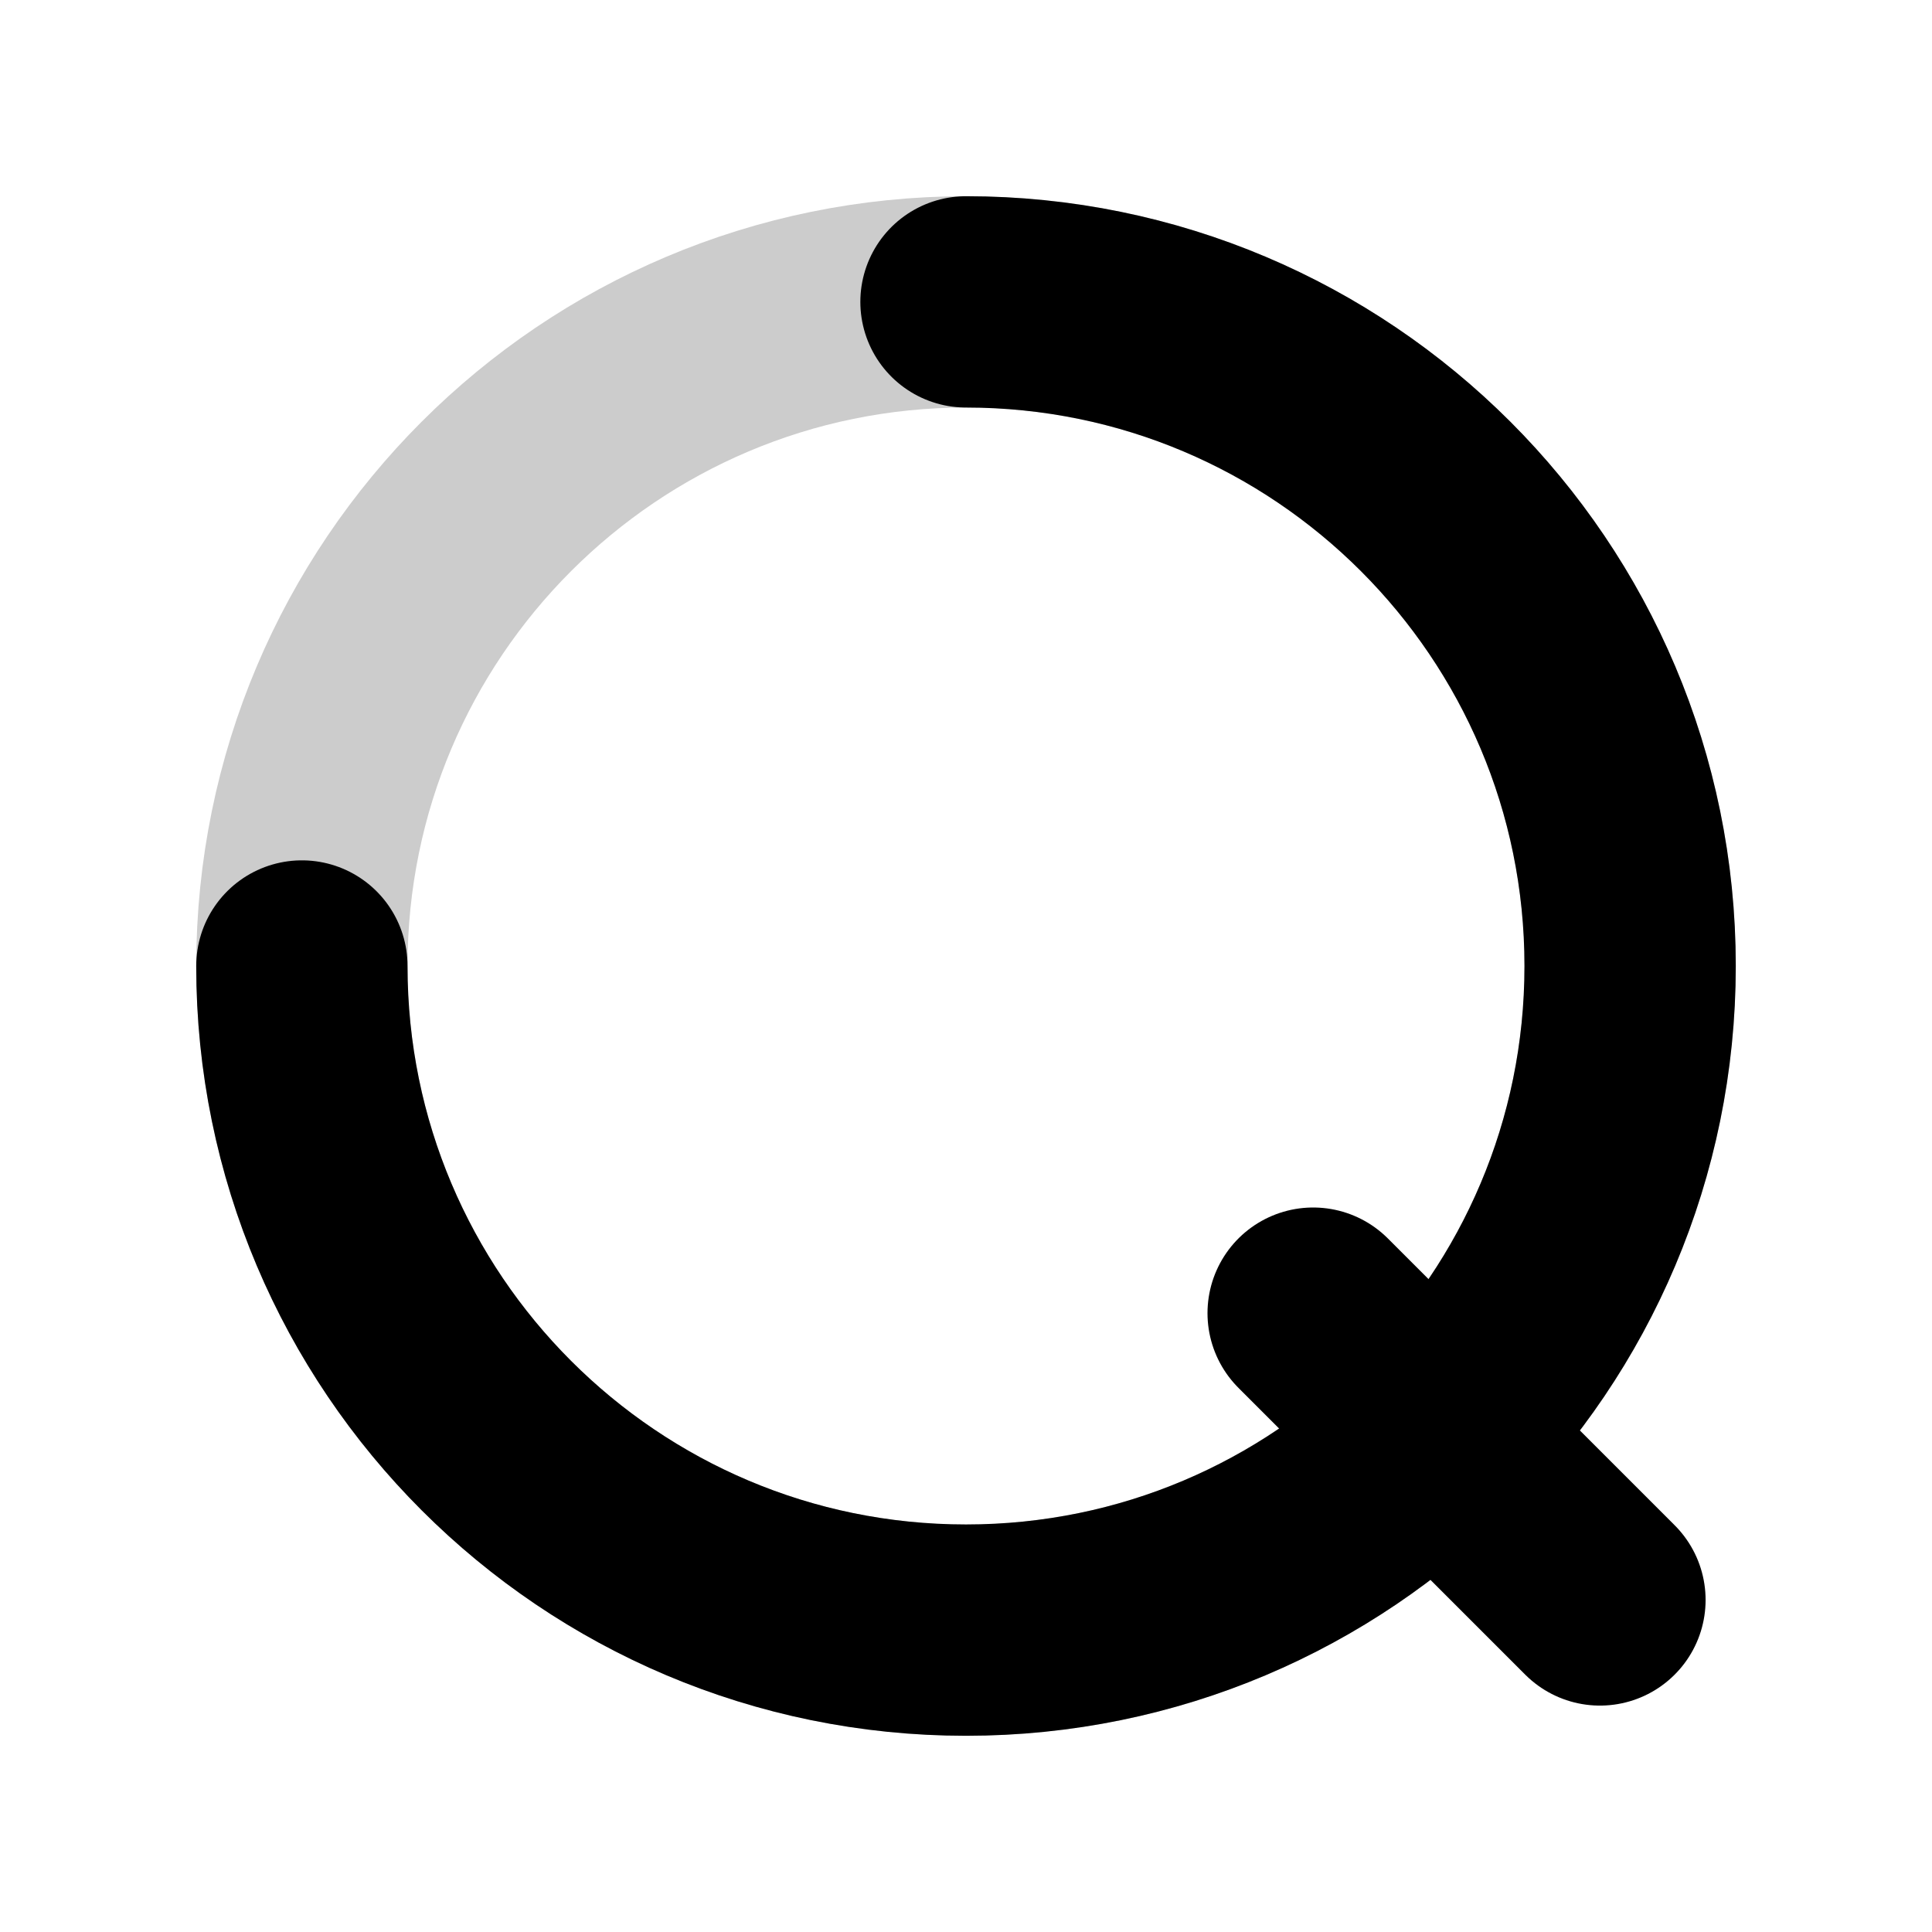
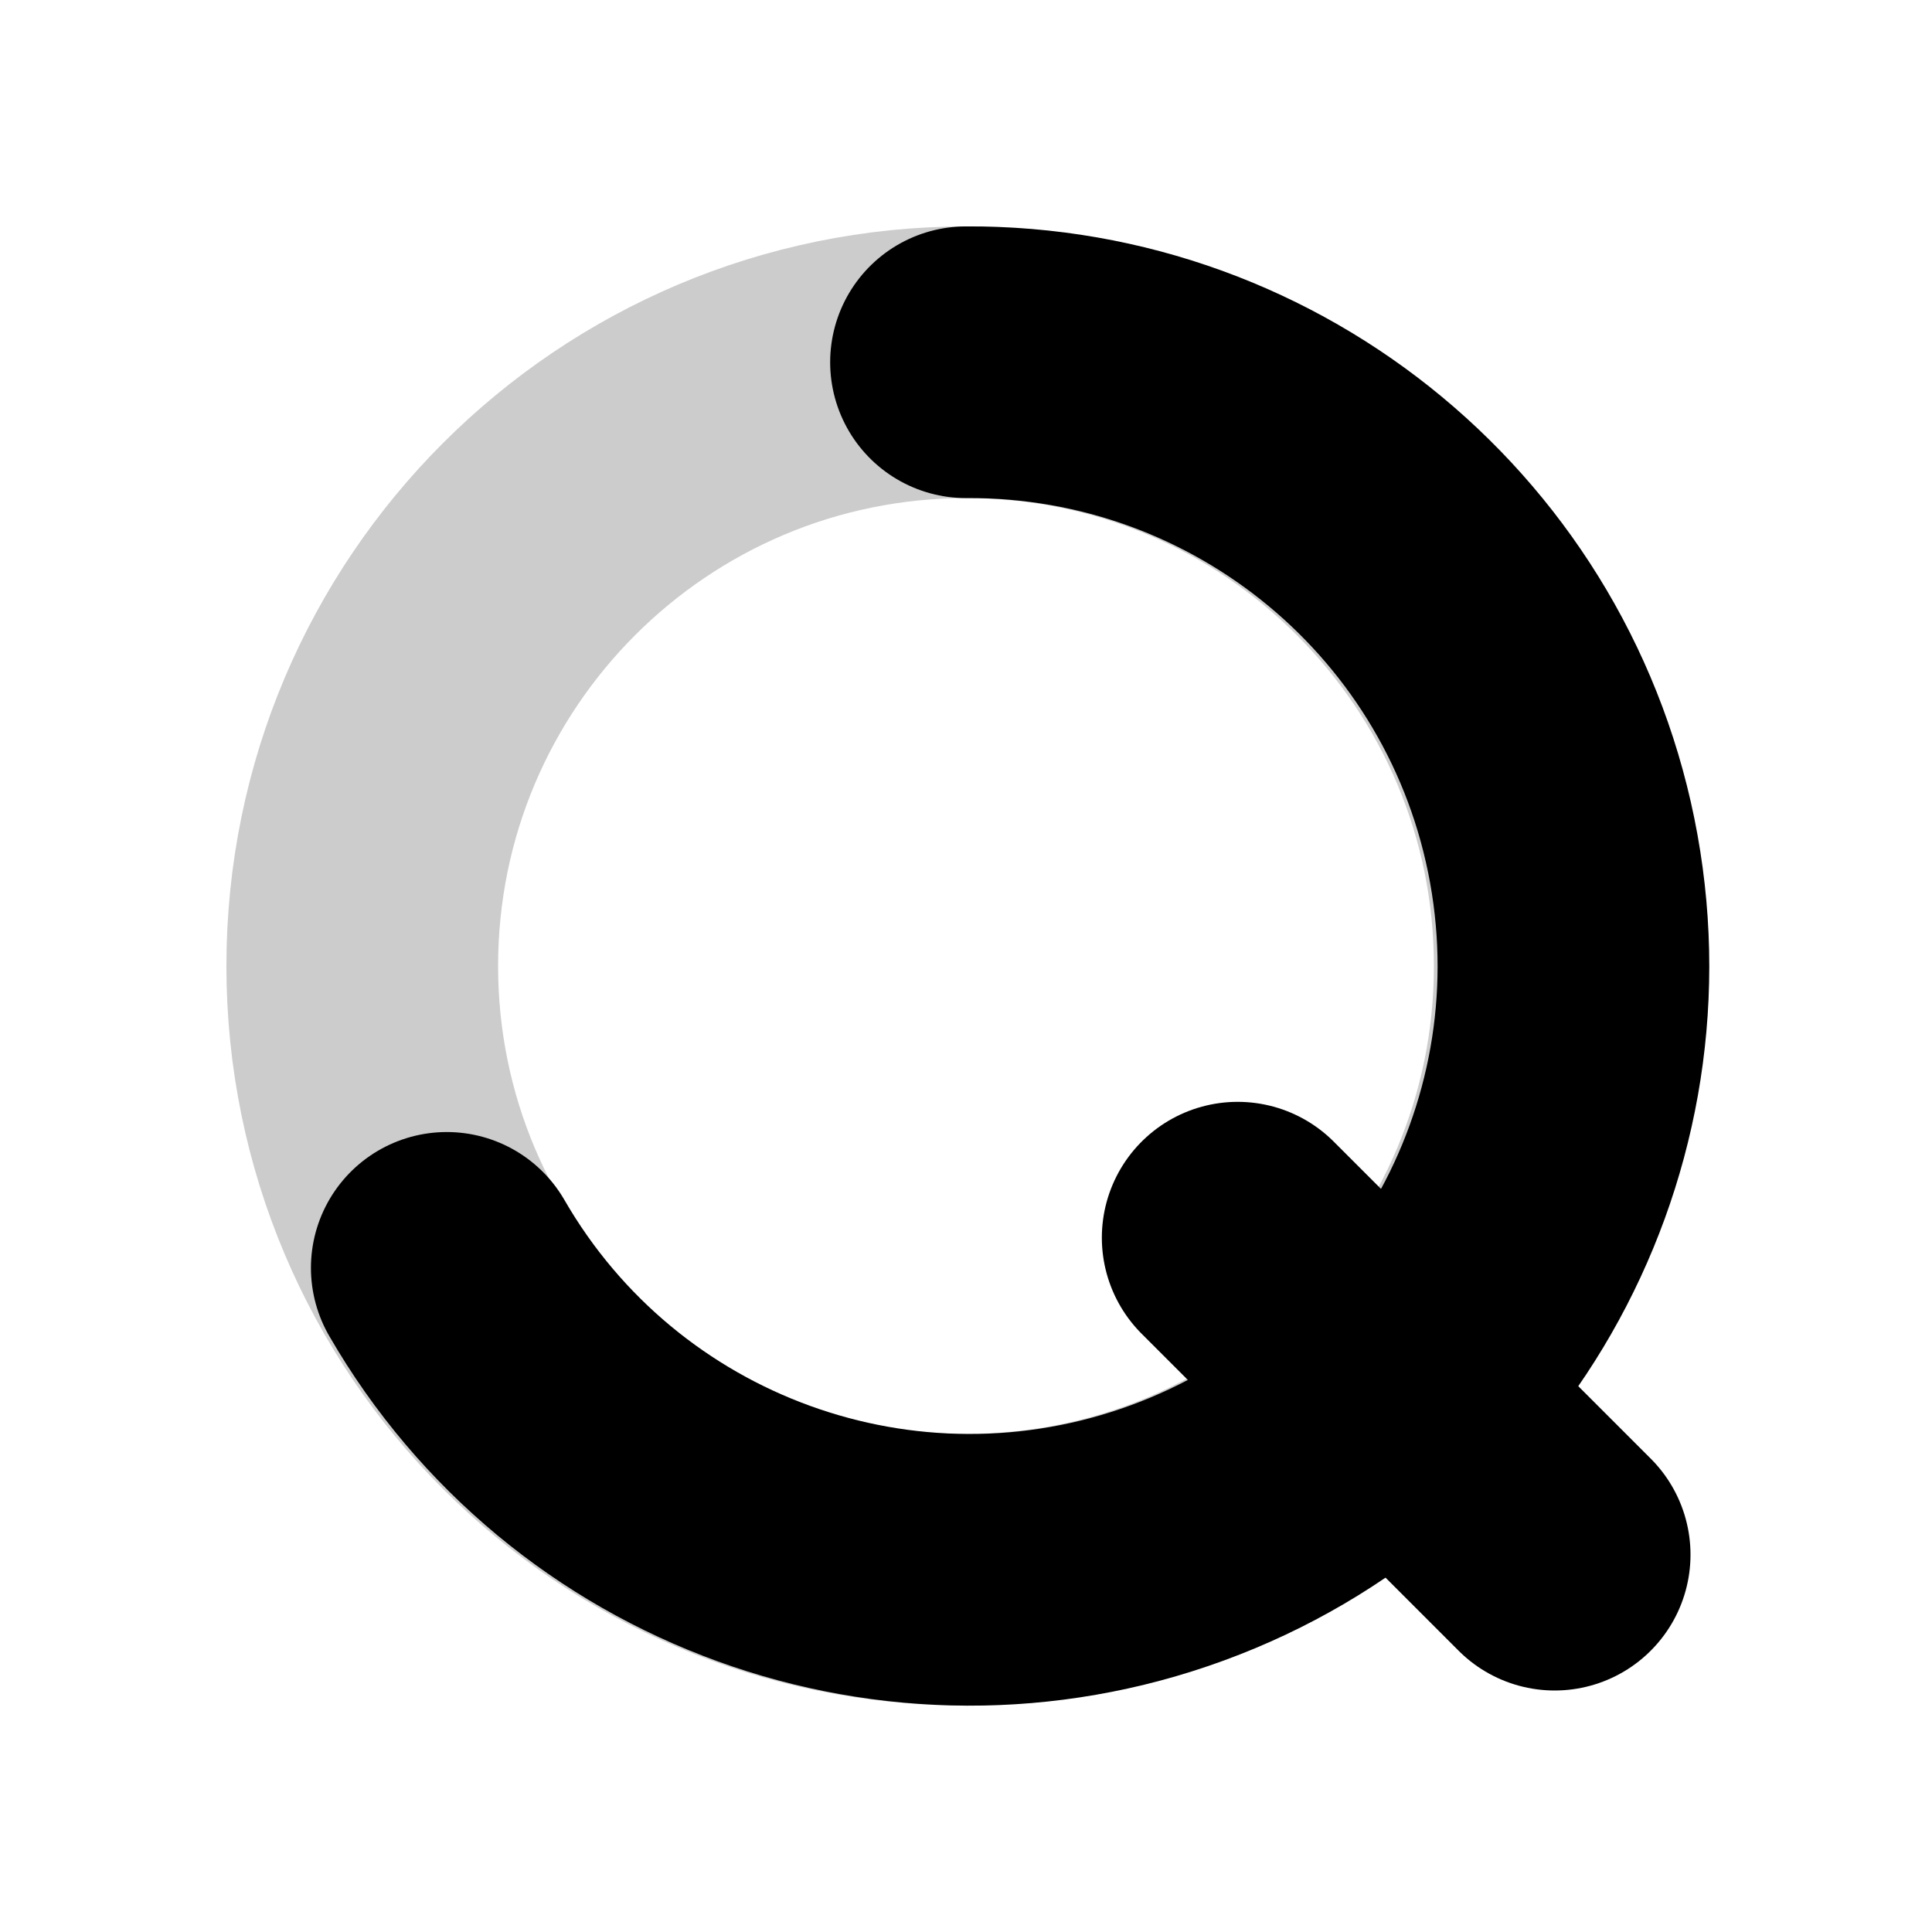
<svg xmlns="http://www.w3.org/2000/svg" viewBox="0 0 64 64" width="64" height="64" role="img" aria-label="quartermaster">
-   <circle cx="32" cy="32" r="22" fill="none" stroke="currentColor" stroke-opacity=".2" stroke-width="7" />
-   <path d="M32 10A22 22 0 1 1 10 32" fill="none" stroke="currentColor" stroke-width="7" stroke-linecap="round" />
-   <path d="M43.5 43.5 53 53" fill="none" stroke="currentColor" stroke-width="7" stroke-linecap="round" />
+   <circle cx="32" cy="32" r="20" fill="none" stroke="currentColor" stroke-opacity=".2" stroke-width="9" />
+   <path d="M32 12A20 20 0 1 1 14.8 42" fill="none" stroke="currentColor" stroke-width="9" stroke-linecap="round" />
+   <path d="M41 41 51.5 51.5" fill="none" stroke="currentColor" stroke-width="9" stroke-linecap="round" />
</svg>
